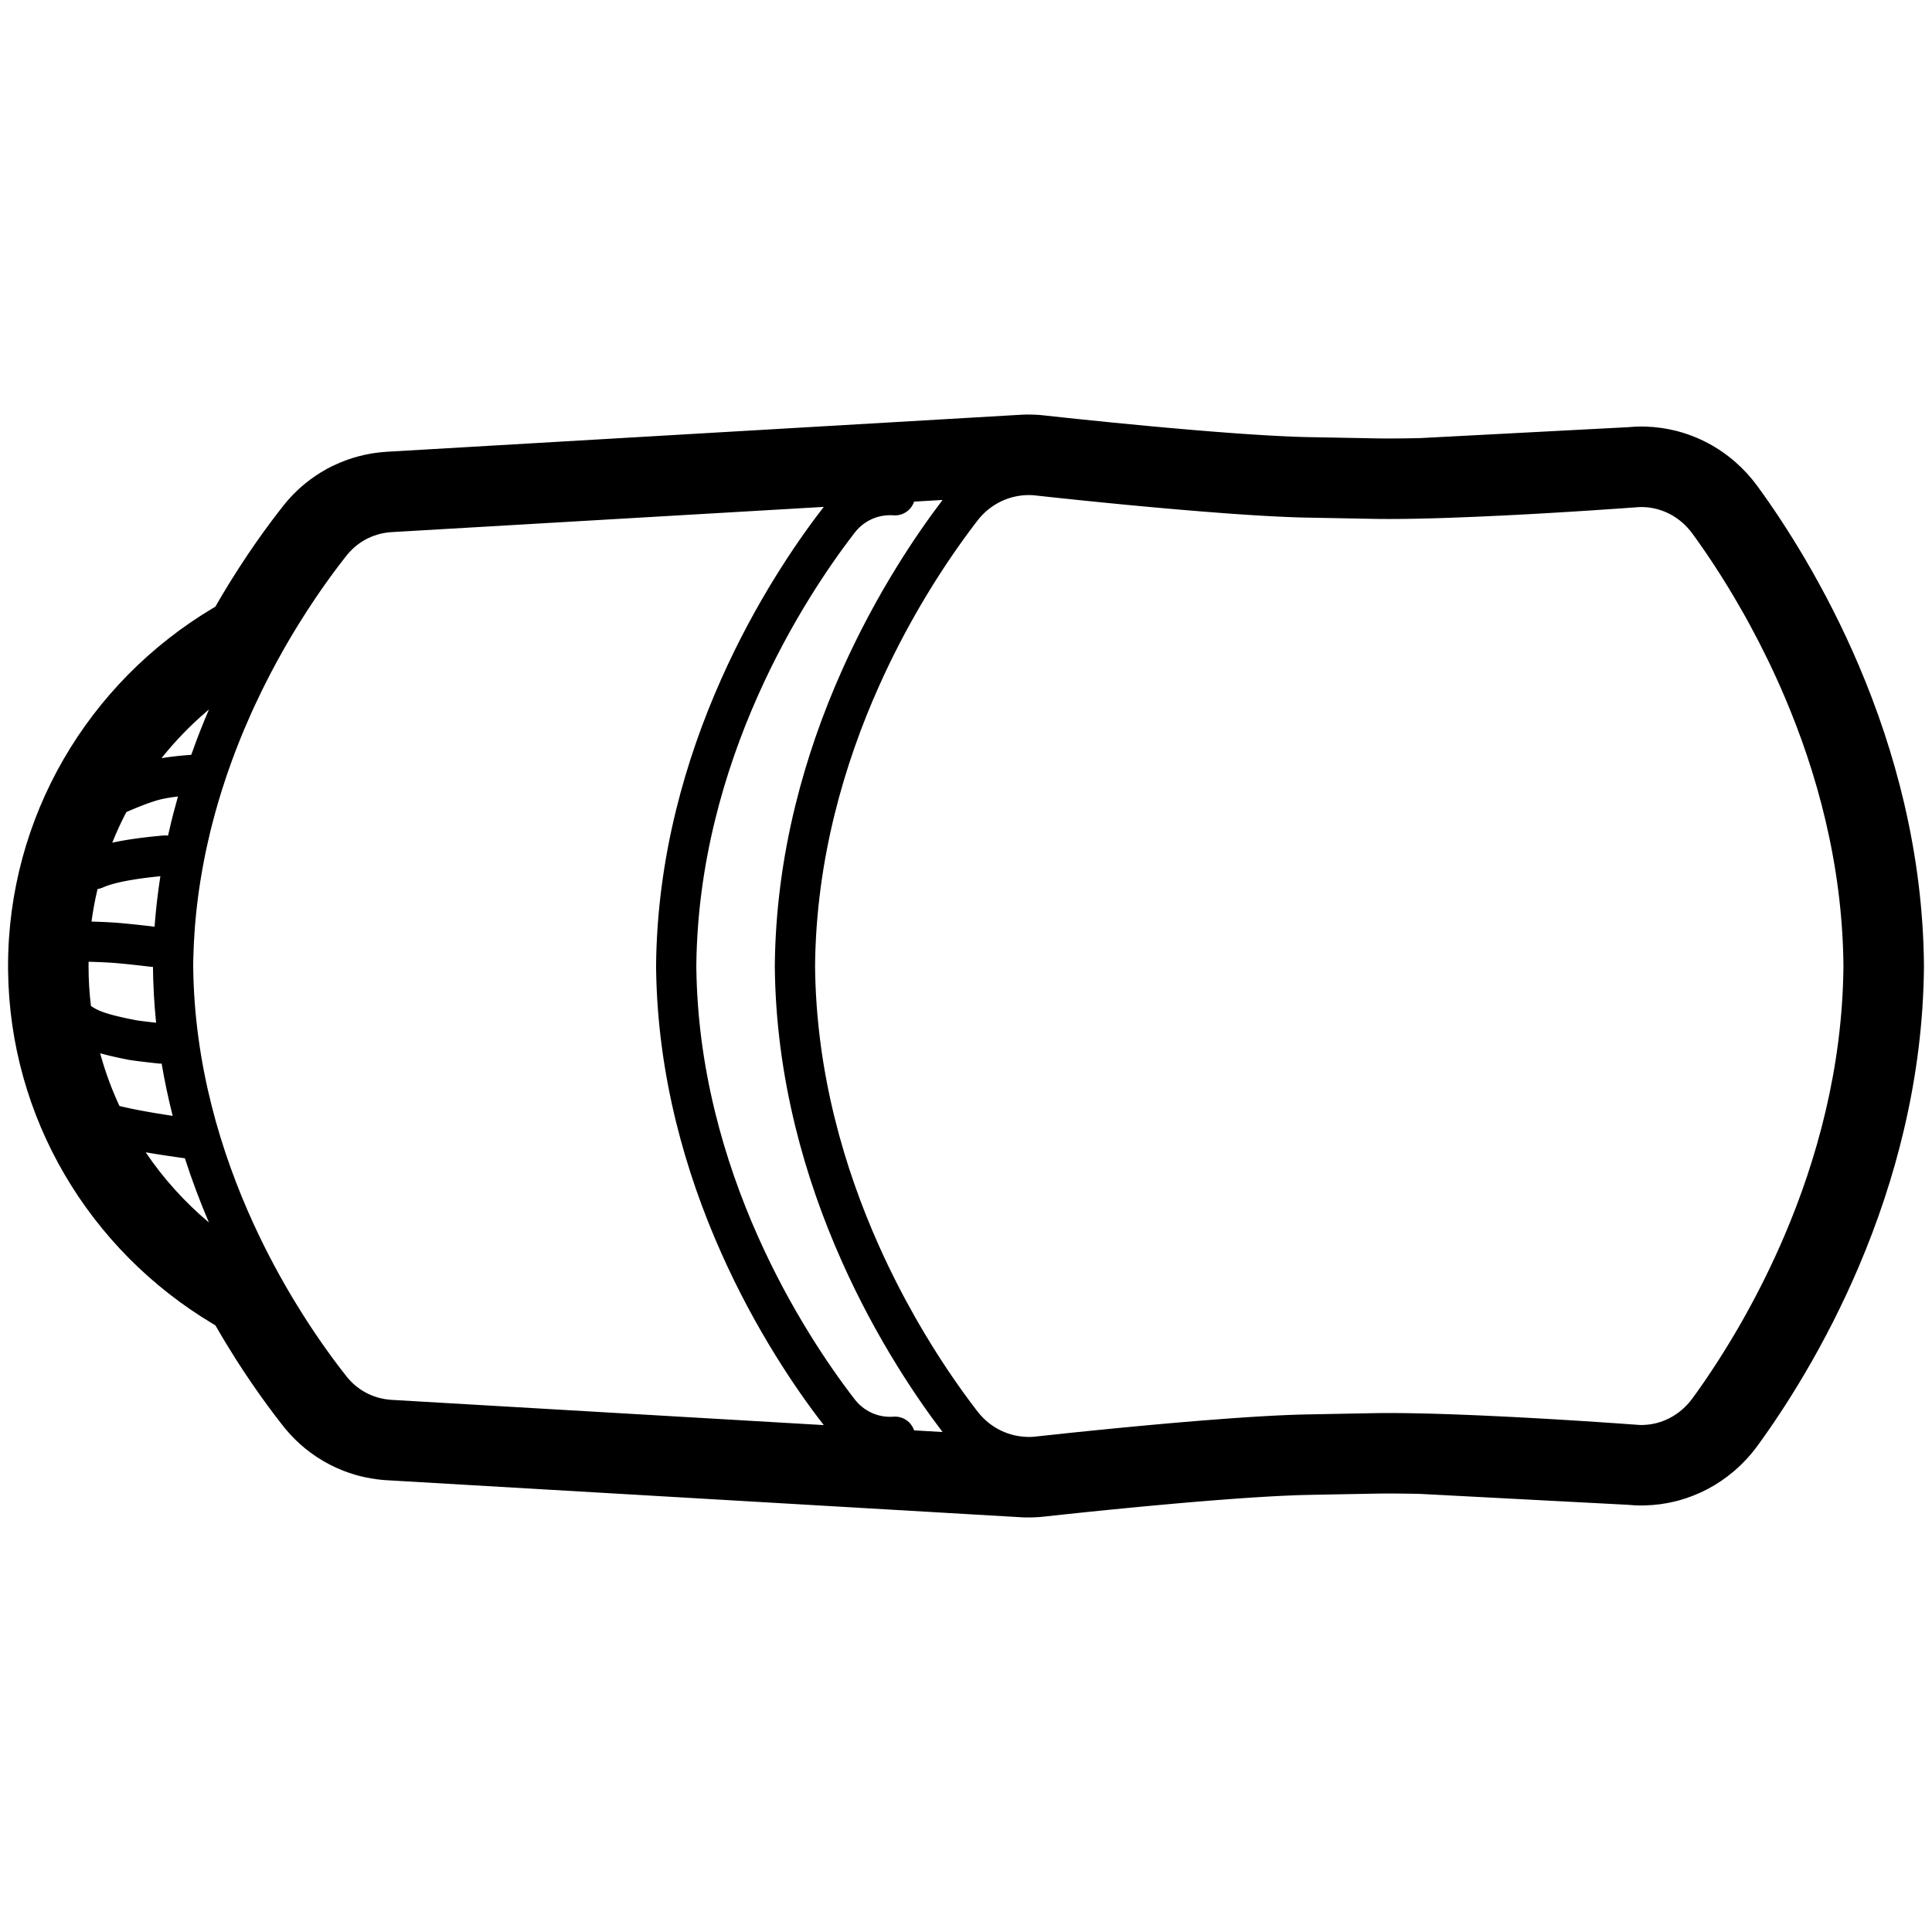
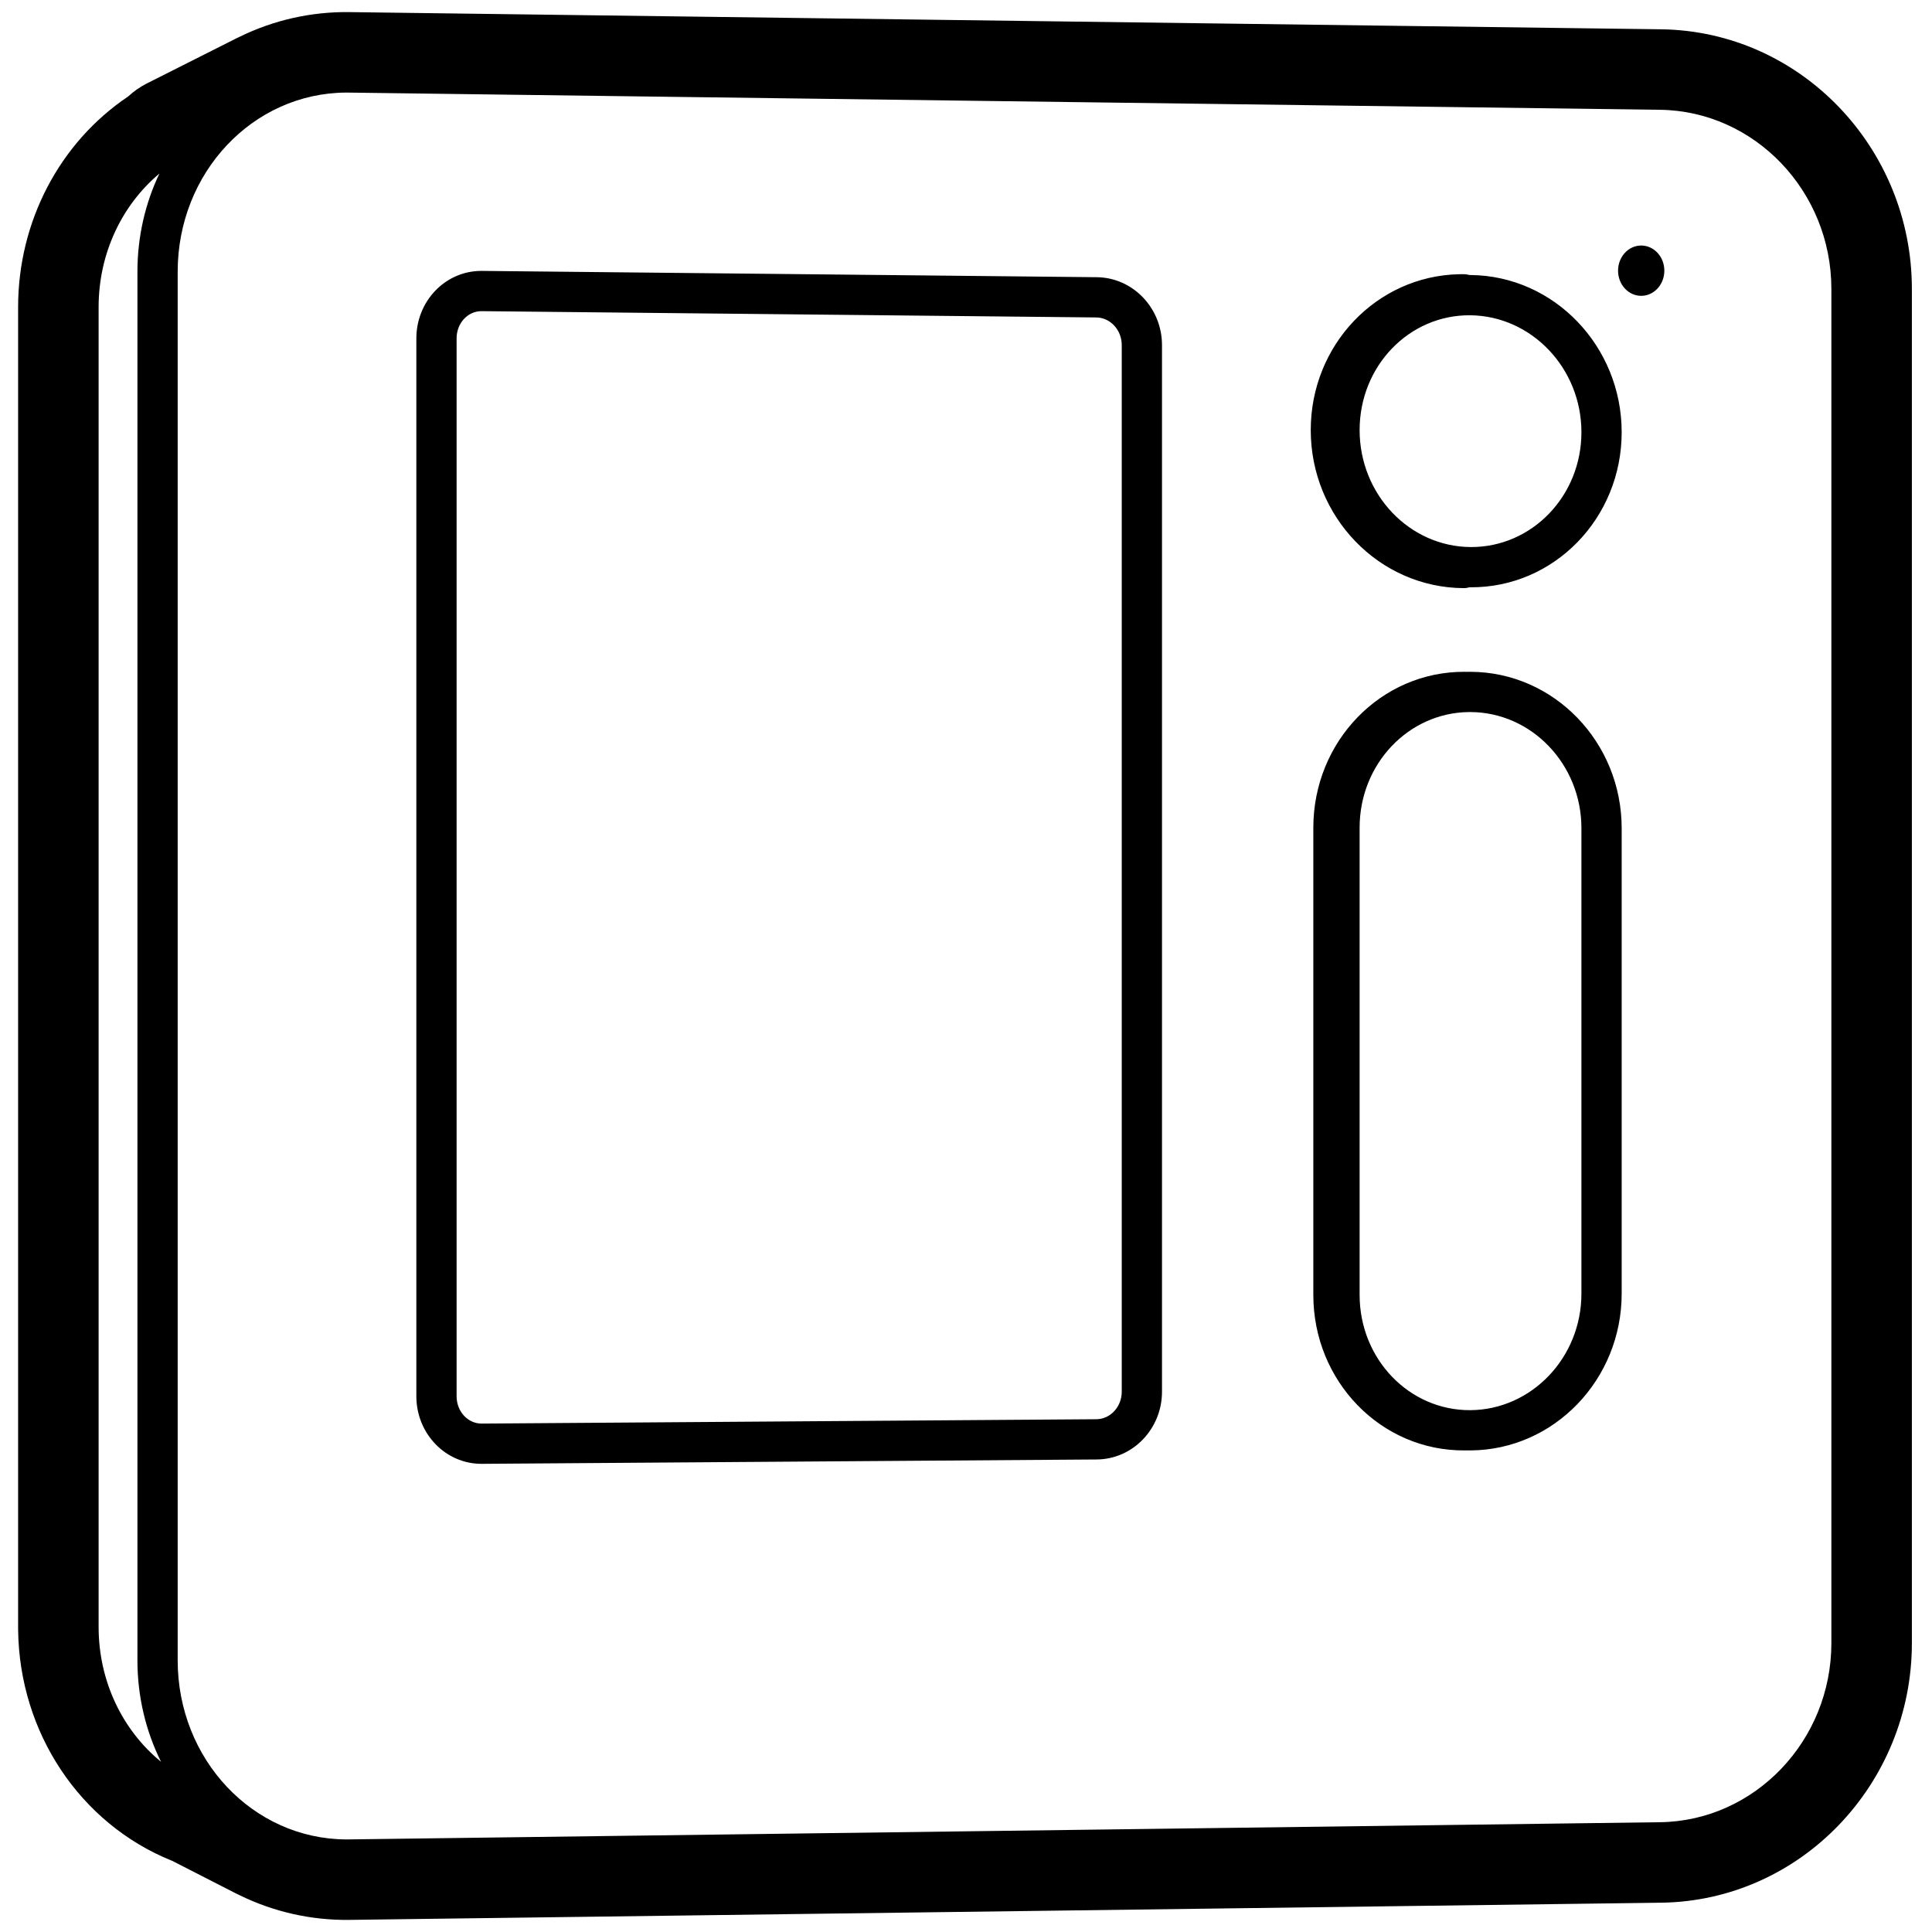
<svg xmlns="http://www.w3.org/2000/svg" height="960" viewBox="0 0 960 960" width="960">
-   <path d="m507.672 206.065c1.588-.088 3.133-.111 4.635-.06l.078.003.273.004.352.008.989.031 1.649.08.795.056.973.081.509.051 10.567 1.145 6.614.7c11.842 1.236 23.925 2.439 36.045 3.568l3.232.297 6.339.573 3.107.275 6.09.528 2.982.253 4.395.365 4.3.348 4.206.33 4.111.313 4.016.295 1.969.14 2.898.2 3.759.25 3.638.23 2.647.159 3.418.194 2.479.132 2.405.12 2.33.108 2.254.096 2.177.084 2.098.072 2.674.076 1.911.043 1.596.023 2.531.05 11.528.213-.2.002c.533 0 1.066.011 1.598.032l-.061-.003 5.963.107.64.013 9.426.178 1.421.02 1.465.015 1.51.01 2.346.005 2.443-.007 2.538-.018 3.528-.042 3.69-.062 3.274-.069 103.319-5.427 3.071-.219.576-.029.432-.019c.19-.008.38-.015.57-.02l.894-.018 1.271-.005.501.003.74.013.85.025c4.895.168 9.744.847 14.506 2.027l.951.243c5.302 1.396 10.421 3.403 15.313 6.012 4.783 2.558 9.274 5.65 13.381 9.233 4.087 3.564 7.787 7.597 11.048 12.051 7.706 10.551 15.657 22.569 23.49 35.872 9.817 16.676 18.883 34.444 26.866 53.183 9.381 22.024 16.989 44.785 22.485 68.196 6.25 26.596 9.677 53.59 9.915 80.879v.698c-.238 27.275-3.666 54.265-9.913 80.835-5.497 23.412-13.104 46.165-22.49 68.199-7.991 18.751-17.07 36.543-26.865 53.166-7.836 13.309-15.795 25.343-23.485 35.87-3.228 4.422-6.919 8.438-10.995 12.006l-.841.723c-3.935 3.33-8.21 6.234-12.757 8.639l-.735.385c-4.281 2.209-8.765 3.971-13.392 5.268l-.927.253-1.075.275c-5.088 1.26-10.299 1.948-15.561 2.043l.232-.004-.74.013-1.226.003-.951-.01-1.142-.032-.937-.043-.564-.036-2.722-.199-103.22-5.42-2.597-.054-3.175-.056-2.052-.029-1.999-.023-1.946-.016-2.818-.012-1.587 0-1.978.008-1.907.016-1.835.025-4.871.093-17.754.328-11.261.218-1.932.045-2.013.057-2.093.07-2.913.113-2.275.099-3.152.151-2.451.127-3.383.189-3.511.21-4.565.291-1.88.126-3.851.266-4.757.343-4.264.32-4.362.339-4.456.358-3.022.249-3.061.257-3.1.265-6.311.553-4.828.434-4.904.45-3.961.37-4.614.437-4.599.442-6.845.67-6.749.675-4.428.45-6.509.673-7.277.77-10.327 1.117-.817.07-1.054.071-1.237.064-1.149.044c-.236.007-.471.012-.725.016l-.217.001-.773.021c-.758.014-1.526.007-2.306-.012l-1.573-.068-315.724-18.433-.982-.069-.468-.036-.626-.055c-3.786-.348-7.528-.997-11.2-1.943l-.667-.175c-.292-.077-.583-.157-.873-.24l-.686-.197-.44-.129c-1.949-.584-3.873-1.251-5.729-1.988-2.188-.865-4.333-1.839-6.378-2.896-4.414-2.273-8.57-5.012-12.43-8.173-3.359-2.755-6.461-5.822-9.264-9.16l-.659-.796-.596-.741-1.397-1.777c-2.104-2.694-4.243-5.512-6.43-8.481l-.46-.627c-5.25-7.156-10.483-14.794-15.626-22.896-1.509-2.377-3.004-4.783-4.476-7.206-1.749-2.876-3.473-5.787-5.17-8.733l-.364-.636-1.042-.613c-61.813-36.825-101.135-102.666-101.965-175.58l-.013-2.354c0-73.841 39.493-140.701 101.96-177.925l1.044-.616.797-1.384c1.889-3.265 3.808-6.482 5.754-9.649l1.17-1.894c2.792-4.496 5.625-8.872 8.496-13.136 1.239-1.838 2.481-3.649 3.727-5.437l1.027-1.468c4.2-5.972 8.357-11.546 12.441-16.738l.6-.759.808-.994.597-.712c.592-.697 1.191-1.374 1.768-2.002 2.247-2.453 4.659-4.738 7.285-6.9 1.71-1.402 3.484-2.723 5.297-3.946 1.813-1.225 3.681-2.363 5.599-3.413l1.029-.551c.291-.155.583-.306.878-.454l.637-.319.43-.212c2.337-1.137 4.734-2.141 7.113-2.988 1.684-.603 3.39-1.142 5.115-1.615l.107-.029c4.716-1.282 9.563-2.084 14.522-2.381zm3.478 39.933-.29.002c-.244.003-.488.009-.732.017-.171.006-.343.013-.514.022l.514-.022c-1.934.067-3.844.307-5.704.715-2.425.524-4.776 1.338-7.01 2.405-2.234 1.073-4.351 2.412-6.313 3.991-1.95 1.579-3.746 3.411-5.338 5.465-.124.161-.249.323-.375.487l-1.153 1.508-1.194 1.58-1.233 1.65-1.27 1.721-1.305 1.791-1.339 1.86-.91 1.278-.924 1.308-.937 1.338-.95 1.368-.961 1.398-.973 1.428-.984 1.457-.994 1.486-1.004 1.515-1.013 1.544-1.022 1.573-1.03 1.601-1.037 1.629-1.045 1.657-1.051 1.685c-.822 1.324-1.649 2.673-2.48 4.048l-1.25 2.08c-.209.35-.418.701-.627 1.054l-1.258 2.136c-6.933 11.848-14.061 25.361-20.747 40.321-8.528 19.071-16.316 40.492-22.049 63.794-5.739 23.327-9.399 48.535-9.645 75.143.247 26.589 3.906 51.785 9.645 75.106 5.733 23.302 13.521 44.711 22.049 63.775 5.876 13.147 12.093 25.173 18.219 35.935l1.266 2.208c2.318 4.016 4.619 7.848 6.878 11.489l1.051 1.686 1.045 1.658 1.037 1.63c.172.269.344.537.516.804l1.026 1.587 1.017 1.559 1.008 1.53.999 1.501.989 1.472.978 1.442c.162.238.324.475.485.71l1.438 2.086.943 1.353.931 1.323.917 1.293 1.35 1.882.882 1.217.867 1.186 1.27 1.721 1.233 1.65.8 1.061 1.167 1.532.755.981c1.592 2.06 3.388 3.886 5.338 5.471 1.962 1.579 4.079 2.911 6.313 3.984s4.585 1.881 7.01 2.412c1.733.376 3.511.609 5.31.693.136.006.271.012.407.016l-.407-.016c.233.011.467.019.701.025l-.294-.009c.254.009.509.014.763.017l-.469-.008c.243.006.486.009.73.01l.713-.006c.148 0 .309-.006.457-.012l.228-.009.691-.034.463-.031.759-.084 17.909-1.916 12.062-1.231 11.051-1.09 8.907-.851 8.367-.777 5.393-.487 5.458-.481c9.138-.795 18.448-1.549 27.442-2.193l2.454-.175 3.646-.251 3.599-.237 3.544-.222 2.329-.139 2.299-.132 2.267-.124 2.233-.116 2.197-.107 3.222-.144 2.096-.085 2.052-.075 2.006-.065 1.958-.055 1.907-.045 24.821-.474 2.639-.045 6.8-.127c.143-.002.287-.005.431-.007.177-.003.355-.005.533-.008l1.976-.022 2.027-.013c.342-.002.686-.003 1.032-.003l2.098-.001c.161 0.0.322.001.484.001l.097 0.0.537.002 2.176.012 1.35.011.792.008.135.001 2.197.027.52.007.528.008 2.298.038.087.001.02.001.208.003 2.016.04 2.361.051 3.593.089 2.427.067 3.681.111 2.478.081 3.896.136c7.974.291 16.134.653 24.137 1.05l5.308.269c1.759.091 3.507.184 5.239.277l5.147.283 7.974.458 6.666.4 6.312.392 9.819.636 8.477.573 8.963.639.276.015 3.067.224.656.018h.875l.937-.027c2.158-.091 4.28-.415 6.351-.959 2.296-.611 4.517-1.48 6.634-2.609 2.111-1.116 4.11-2.498 5.955-4.102 1.839-1.61 3.536-3.442 5.036-5.496.12-.164.24-.329.361-.495l1.11-1.535 1.149-1.608.787-1.112 1.211-1.728 1.245-1.8 1.278-1.87.869-1.286 1.328-1.986.901-1.363.913-1.393.924-1.423.935-1.453.945-1.482.955-1.512.964-1.541c.161-.259.323-.52.485-.782l.977-1.585.985-1.613c.165-.271.33-.544.495-.817l.996-1.656 1.002-1.684 1.094-1.858c.197-.337.394-.675.592-1.014l1.189-2.057c.199-.346.398-.694.597-1.043l1.197-2.114 1.202-2.151c6.422-11.568 13.004-24.704 19.169-39.17 7.887-18.516 15.076-39.215 20.346-61.66 5.27-22.414 8.633-46.579 8.856-72.04-.222-25.479-3.585-49.651-8.856-72.077-5.27-22.451-12.46-43.156-20.346-61.672-5.529-12.978-11.394-24.881-17.178-35.546l-1.238-2.267c-.206-.375-.412-.748-.618-1.119l-1.233-2.209c-1.435-2.555-2.861-5.03-4.27-7.424l-1.005-1.698-.999-1.67-.992-1.642c-.165-.271-.329-.541-.493-.81l-.981-1.599-.973-1.57-1.443-2.3-.95-1.497-.94-1.467-.93-1.438-.919-1.408-.907-1.377-.895-1.347-.882-1.316-.869-1.285-.855-1.254-.841-1.223-.826-1.192-1.211-1.728-.787-1.112-.771-1.08-1.123-1.559-.727-.999c-1.5-2.048-3.197-3.892-5.036-5.496-1.845-1.61-3.845-2.979-5.955-4.108-2.117-1.129-4.338-1.998-6.634-2.603-2.302-.604-4.665-.938-7.072-.987l-.216-.005-.66-.001-.438.006-.432.019-2.86.209-.155.008-4.594.331-17.097 1.157-7.66.489-7.365.451-8.793.515-5.59.314-5.196.282c-.873.046-1.75.092-2.63.138l-5.308.27c-8.892.441-17.979.837-26.788 1.142l-1.245.042-2.478.081-3.681.111-2.427.067-2.402.061-.901.021-.003.001-.046 0-1.425.033-2.09.043h-.018l-.238.005-.782.014-1.315.024-.392.006-2.106.032-.72.009-.23.004-.616.006-.679.009-.308.002-.649.007c-.186.002-.372.003-.557.005l-.554.004-.081-.001-.057.002-.46.002-1.592.009-2.145.005-.088 0-2.075-.004-2.027-.013c-.334-.003-.665-.006-.995-.01l-.32-.005-.641-.007-.693-.011-.296-.003-.341-.007-.614-.009-5.841-.109-3.508-.07-21.176-.398-1.842-.028c-.309-.006-.62-.012-.934-.019l-1.907-.047-1.958-.057-2.006-.067-2.052-.076-2.096-.086-3.222-.146-2.197-.108-2.233-.116-2.267-.124-3.46-.2-4.712-.292-2.394-.156-2.416-.162-3.661-.254-4.117-.298c-7.728-.572-15.648-1.217-23.457-1.89l-5.831-.51c-1.934-.171-3.855-.343-5.761-.516l-5.662-.518-2.046-.191-7.984-.76-9.427-.924-11.067-1.119-10.878-1.136-.602-.065-.612-.064-11.135-1.205-.463-.037-.463-.025-.457-.019-.457-.012c-.243-.005-.486-.007-.728-.006zm-42.795 2.429-14.147.826c-1.388 4.184-5.438 7.069-10.009 6.83l-.824-.057-.473-.018-.44-.013.188.006-.547-.003c-1.35.009-2.688.139-4.004.392l-.563.116c-1.638.354-3.253.91-4.793 1.645-1.539.739-3.006 1.667-4.351 2.749-1.361 1.102-2.615 2.384-3.715 3.803-7.221 9.354-14.706 20.069-22.123 32.024-9.387 15.127-18.08 31.33-25.731 48.448-8.954 20.023-16.222 40.781-21.468 62.1-5.772 23.46-8.984 47.241-9.337 71.212l-.019 1.541.019 1.542c.345 23.409 3.42 46.641 8.947 69.576l.39 1.6c5.244 21.313 12.509 42.056 21.469 62.084 7.647 17.109 16.336 33.301 25.732 48.443 7.408 11.947 14.881 22.643 22.117 32.017 1.1 1.423 2.351 2.702 3.694 3.795 1.357 1.092 2.822 2.016 4.375 2.762 1.531.736 3.146 1.291 4.798 1.652 1.487.322 3.018.491 4.562.5l.815-.009.771-.037.231-.014c4.681-.374 8.867 2.538 10.285 6.803l14.148.827c-7.345-9.653-14.858-20.496-22.289-32.48-10.084-16.25-19.41-33.63-27.626-52.011-9.668-21.613-17.526-44.046-23.213-67.163-6.443-26.182-9.974-52.801-10.224-79.699v-.371c.25-26.916 3.781-53.547 10.224-79.735 5.689-23.123 13.549-45.57 23.211-67.177 8.221-18.395 17.551-35.784 27.627-52.021 7.433-11.982 14.948-22.831 22.292-32.485zm-59.03 3.446-214.793 12.537c-2.164.13-4.298.487-6.364 1.049-.752.207-1.496.441-2.229.704-1.057.376-2.091.809-3.1 1.3l-.637.319-.624.332c-.827.453-1.633.944-2.415 1.472-.803.542-1.582 1.122-2.335 1.739-1.108.912-2.16 1.906-3.144 2.98-.335.365-.663.739-.982 1.121l-.465.571-.412.523-1.272 1.628-.877 1.135-.899 1.174-.921 1.213-.941 1.252-.961 1.291-1.477 2.008c-.166.228-.333.457-.501.688l-1.015 1.405-1.032 1.442-1.048 1.479c-.352.499-.706 1.005-1.063 1.516l-.724 1.042c-.888 1.283-1.79 2.602-2.704 3.959-2.488 3.694-5.063 7.659-7.684 11.881-.227.365-.454.732-.681 1.101-.374.606-.748 1.215-1.122 1.831-.082.135-.165.271-.248.407l.248-.407c-.71 1.166-1.424 2.351-2.139 3.553-.64 1.076-1.281 2.166-1.923 3.27-.46.792-.921 1.59-1.382 2.396-.065.113-.13.226-.195.339l.195-.339c-5.033 8.801-10.102 18.471-14.934 28.915l-.619 1.345-.794 1.746c-2.374 5.259-4.684 10.707-6.896 16.334-.559 1.422-1.113 2.856-1.659 4.301l-1.033 2.765c-.774 2.1-1.533 4.222-2.276 6.367l-.736 2.152-.48 1.427c-1.188 3.554-2.328 7.167-3.415 10.839-1.096 3.698-2.137 7.454-3.118 11.264l-.399 1.567-.343 1.374-.425 1.739c-.567 2.348-1.11 4.717-1.626 7.104l-.281 1.308-.474 2.278-.449 2.244c-.689 3.508-1.322 7.055-1.894 10.641l-.289 1.849-.315 2.106-.287 2.025-.211 1.55-.132 1.005-.347 2.776-.249 2.141-.232 2.127-.14 1.354-.219 2.281c-.105 1.143-.204 2.289-.297 3.439l-.137 1.783c-.322 4.347-.547 8.741-.665 13.18l-.041 1.643-.024 1.265-.025 1.98c.228 24.488 3.687 47.7 9.101 69.177 5.408 21.465 12.764 41.19 20.805 58.762.995 2.173 2.001 4.313 3.015 6.419 3.068 6.377 6.211 12.443 9.362 18.176.092.168.184.335.277.502l-.277-.502c.253.46.505.917.758 1.373l-.482-.87c.289.524.579 1.046.868 1.565l-.386-.694c.174.314.349.627.523.94l-.137-.245c.749 1.343 1.499 2.668 2.247 3.973.167.291.334.582.501.872.412.714.824 1.423 1.235 2.125.113.194.227.387.34.58l-.34-.58c.471.804.941 1.601 1.411 2.39.149.25.297.499.446.748l-.446-.748c.638 1.072 1.274 2.129 1.908 3.172 1.368 2.252 2.726 4.436 4.069 6.551.627.987 1.25 1.96 1.87 2.916l1.234 1.893c.205.312.409.622.613.931l1.216 1.83c.403.603.804 1.199 1.203 1.788l1.189 1.746 1.174 1.703 1.158 1.66 1.141 1.617 1.123 1.574c.371.517.739 1.027 1.104 1.53l1.084 1.485.98 1.329c.179.241.357.481.533.718l1.049 1.401 1.024 1.354.999 1.306.972 1.258.944 1.21.83 1.055.293.365.298.36c1.218 1.451 2.56 2.775 4.003 3.959 1.665 1.364 3.465 2.554 5.371 3.535.903.466 1.83.887 2.775 1.261.82.325 1.655.615 2.501.868l.686.197.481.126c1.593.41 3.222.693 4.882.846l.286.025.722.052 214.787 12.54c-.161-.201-.32-.403-.477-.607-7.643-9.901-15.506-21.154-23.285-33.7-9.854-15.88-18.968-32.864-26.994-50.822-9.432-21.084-17.092-42.953-22.631-65.469-6.127-24.897-9.542-50.178-9.914-75.701l-.02-1.702v-.186c.242-26.119 3.671-51.982 9.935-77.439 5.541-22.522 13.203-44.406 22.63-65.485 8.031-17.969 17.148-34.963 26.995-50.83 7.788-12.554 15.661-23.825 23.298-33.717zm-336.937 320.704c8.794 13.01 19.388 24.752 31.435 34.886-4.472-10.459-8.473-21.101-11.954-31.918l-.969-.135-3.114-.439-3.752-.546-2.89-.435-2.791-.434-2.029-.325-1.974-.324zm-22.615-49.213.427 1.544c2.404 8.504 5.475 16.737 9.152 24.643l.775.19 1.107.263 1.562.355.817.179 1.707.362 1.804.367 1.9.371 1.996.375 2.091.379 2.185.383 2.863.483 3.009.488 3.153.492 1.487.224-.101-.397c-2.134-8.467-3.932-16.982-5.379-25.54-.472.016-.951-.001-1.434-.054l-6.124-.691-3.037-.363-1.316-.165-1.728-.228-1.65-.237-1.11-.18-.452-.083-2.098-.422-1.258-.261-1.815-.388-1.731-.385-1.651-.382-1.574-.381-1.008-.254-.977-.254-1.408-.382c-.062-.017-.124-.035-.185-.052zm-5.76-45.478c-.009.704-.013 1.408-.013 2.114 0 6.712.402 13.333 1.184 19.839l.131.089c.053.036.106.073.159.109l.484.32.498.312.342.203.351.2.361.197.372.195.384.192.397.19.412.188.427.186.444.185.462.184.48.183.5.183.521.182.543.182c.092.03.186.061.28.091l.877.274.934.275.994.278.698.187.728.189.759.191.79.193.823.196 1.299.299 1.379.306 1.463.314 1.55.323 2.293.462.547.093.764.114 1.196.164 2.058.262 3.294.394 2.391.27c-.952-9.296-1.481-18.635-1.568-28.009l.002.281c-.324-.007-.651-.03-.979-.069l-4.691-.548-2.46-.277-3.389-.366-2.547-.26-1.855-.178-2.09-.186-1.489-.119-.747-.054-1.265-.083-1.362-.079-1.458-.075-1.555-.071-2.222-.089-1.778-.062zm35.685-42.507-1.732.177-1.357.147-1.328.15-1.936.232-1.87.24-1.209.165-1.758.253-1.135.173c-.187.029-.372.058-.556.088l-1.09.178-1.059.181-1.029.184-.999.187-.968.19-.938.193-.907.196-.876.199-.846.202c-.138.034-.275.068-.411.102l-.799.206-.768.208c-.125.035-.25.07-.372.105l-.721.212c-.235.071-.465.143-.69.214l-.659.217-.627.219c-.509.184-.986.37-1.429.558l-.777.341c-.781.33-1.582.553-2.386.675-1.26 5.29-2.263 10.678-2.996 16.148l.296.009 1.99.065 1.89.07 1.791.075 1.139.053 1.095.055 1.559.087.985.061 1.395.095 1.161.089 1.685.141 2.327.214 2.038.201 2.196.228 2.355.254 3.831.431 3.607.422.004-.045.298-3.719c.106-1.224.218-2.444.338-3.659l.113-1.145.281-2.628c.083-.75.168-1.497.256-2.235l.109-.918.448-3.535.176-1.302c.1-.732.202-1.458.304-2.167l.09-.625zm8.735-39.612-.893.11c-.176.022-.35.045-.522.067l-1.014.138c-.166.023-.33.047-.492.07l-.953.144c-.155.024-.309.049-.461.074l-.892.15-.851.154c-.138.026-.275.052-.41.079l-.79.16-.748.164-.707.168c-.111.028-.224.056-.339.085l-.703.187-.737.209c-.126.037-.253.074-.381.113l-.788.242c-.268.084-.542.172-.821.263l-.855.285-.888.307-.921.329c-.156.057-.314.114-.473.172l-.97.361-1.003.383-1.036.404-1.068.426-1.1.448-1.132.469-1.164.491-1.196.513-1.227.534-.123.052c-2.582 4.934-4.922 10.009-7.004 15.211l.113-.024 1.187-.253c.401-.083.807-.165 1.218-.247l1.249-.24c.421-.079.848-.157 1.279-.234l1.311-.228c.221-.037.443-.075.667-.112l1.357-.219 1.389-.213c.468-.07.941-.139 1.42-.207l1.452-.201 1.483-.195 1.515-.189c.255-.031.512-.062.769-.092l1.563-.181 1.595-.175 1.627-.169 1.659-.164c.279-.027.56-.054.842-.08l1.708-.156c.795-.071 1.577-.046 2.333.064l.066-.308c.421-1.893.862-3.79 1.324-5.702l.291-1.196.532-2.139.412-1.616c.731-2.838 1.498-5.668 2.302-8.487zm15.383-43.225-.924.782c-8.29 7.075-15.879 14.917-22.652 23.413l.212-.036.773-.126 1.192-.183 1.231-.175c.208-.029.419-.057.63-.085l1.291-.164 1.331-.157c.45-.051.907-.101 1.371-.15l1.411-.143c.239-.023.479-.046.721-.069l1.472-.133c.249-.022.499-.043.751-.064l1.533-.122.876-.065c.827-2.345 1.68-4.686 2.567-7.046l.826-2.176c.387-1.011.78-2.023 1.179-3.036 1.353-3.442 2.757-6.86 4.213-10.264z" />
+   <path d="m173.66 6.017 651.729 8.539c69.189.907 124.612 58.853 124.612 129.009v672.868c0 70.156-55.423 128.103-124.612 129.009l-651.729 8.539c-19.068.25-37.611-3.972-54.463-12.2l-.673-.333-.112-.05c-.272-.125-.543-.253-.814-.384l-.811-.404-31.182-15.95-.466-.184c-45.318-18.362-75.516-63.489-76.128-114.514l-.009-1.58v-655.767c0-42.705 20.726-81.738 54.404-104.495l.338-.227.145-.134c2.575-2.374 5.483-4.429 8.677-6.088l.437-.224 44-22.171c.27-.136.54-.269.811-.398l.679-.315.706-.349c16.852-8.228 35.395-12.45 54.463-12.2zm-1.509 39.983-.154.001c-46.365.229-83.71 39.768-83.71 89.026v689.947c0 49.257 37.344 88.797 83.71 89.026.379.001.759-.001 1.139-.006l651.729-8.546c47.019-.616 85.136-40.468 85.136-89.013v-672.868c0-48.544-38.117-88.397-85.136-89.013l-651.729-8.546-.463-.004zm-92.949 40.247-.226.193c-18.287 15.466-29.975 39.299-29.975 66.176v655.767c0 27.335 12.09 51.522 30.916 66.959l.098.08c-7.498-15.086-11.727-32.247-11.727-50.449v-689.947c0-17.534 3.924-34.102 10.915-48.779zm159.757 48.364.543.001 305.469 3.128c18.016.184 32.416 15.36 32.416 33.73v520.076c0 18.382-14.419 33.532-32.448 33.66l-305.468 2.164c-18.111.126-32.588-15.043-32.588-33.594v-525.639c0-18.377 14.208-33.402 32.076-33.526zm488.775 199.202c.238.001.474.01.707.028.761-.021 1.526-.03 2.293-.027 41.546.178 75.067 35.044 75.067 77.724v231.249c0 42.668-33.503 77.614-75.038 77.915-.792.005-1.581-.002-2.367-.021-.21.015-.421.023-.634.024-41.599.284-75.176-34.405-75.176-77.266v-232.175c0-42.851 33.561-77.619 75.148-77.451zm-488.435-179.201h-.287c-6.623.102-12.129 5.962-12.129 13.525v525.639c0 7.684 5.686 13.641 12.448 13.594l305.468-2.163c6.845-.048 12.589-6.084 12.589-13.66v-520.076c0-7.588-5.763-13.661-12.621-13.731zm491.352 199.202-.907.005c-29.913.385-54.158 25.817-54.158 57.444v232.175c0 31.935 24.72 57.472 55.036 57.263 30.384-.22 55.179-26.083 55.179-57.915v-231.249c0-31.821-24.778-57.593-55.15-57.723zm-4.508-217.571 1.26.002c.957.01 1.88.153 2.754.413l.639.001c41.52.425 75.005 35.456 75.005 78.113 0 42.719-33.583 77.304-75.168 77.053l-.451-.007c-.931.28-1.919.427-2.942.421-42.022-.255-75.939-35.474-75.939-78.532 0-42.258 32.668-76.496 73.586-77.446zm-50.557 77.468c0 31.986 24.799 57.929 55.168 58.115 30.33.183 55.047-25.271 55.047-57.053 0-31.844-24.814-57.803-55.21-58.114-30.304-.31-55.005 25.129-55.005 57.052zm139.916-91.712c6.351 0 11.5 5.596 11.5 12.5s-5.149 12.5-11.5 12.5-11.5-5.596-11.5-12.5 5.149-12.5 11.5-12.5z" />
</svg>
